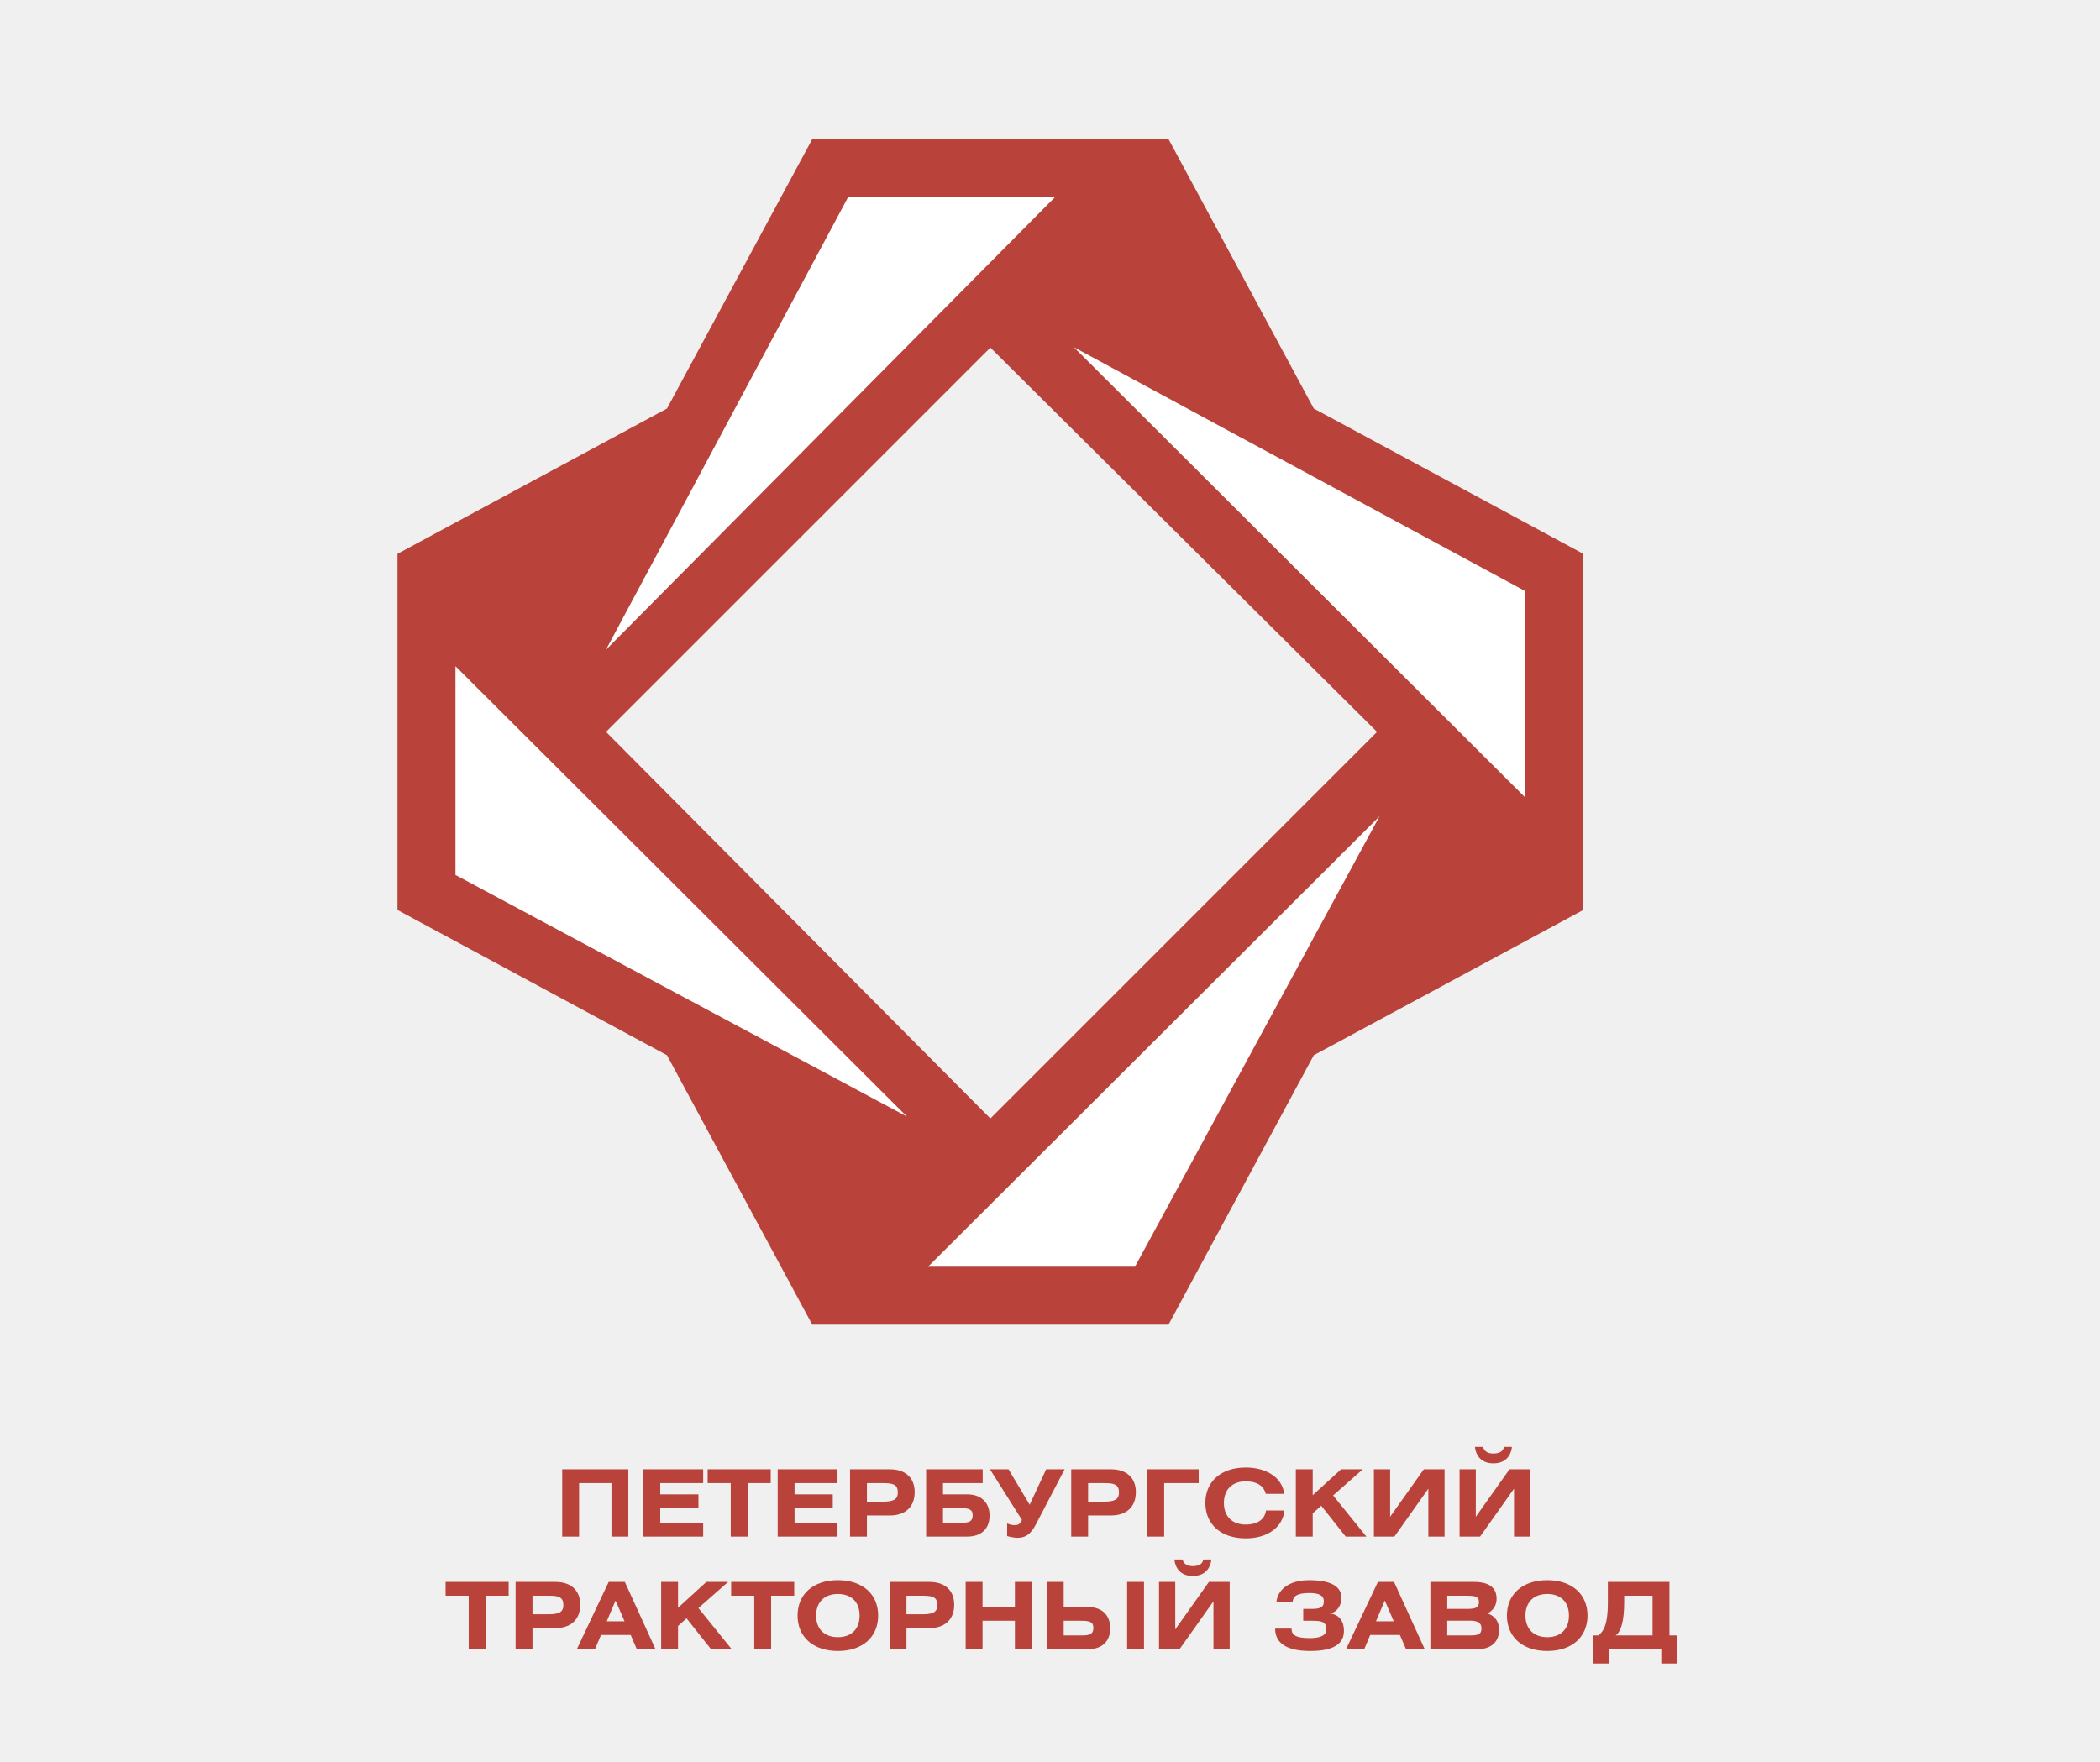
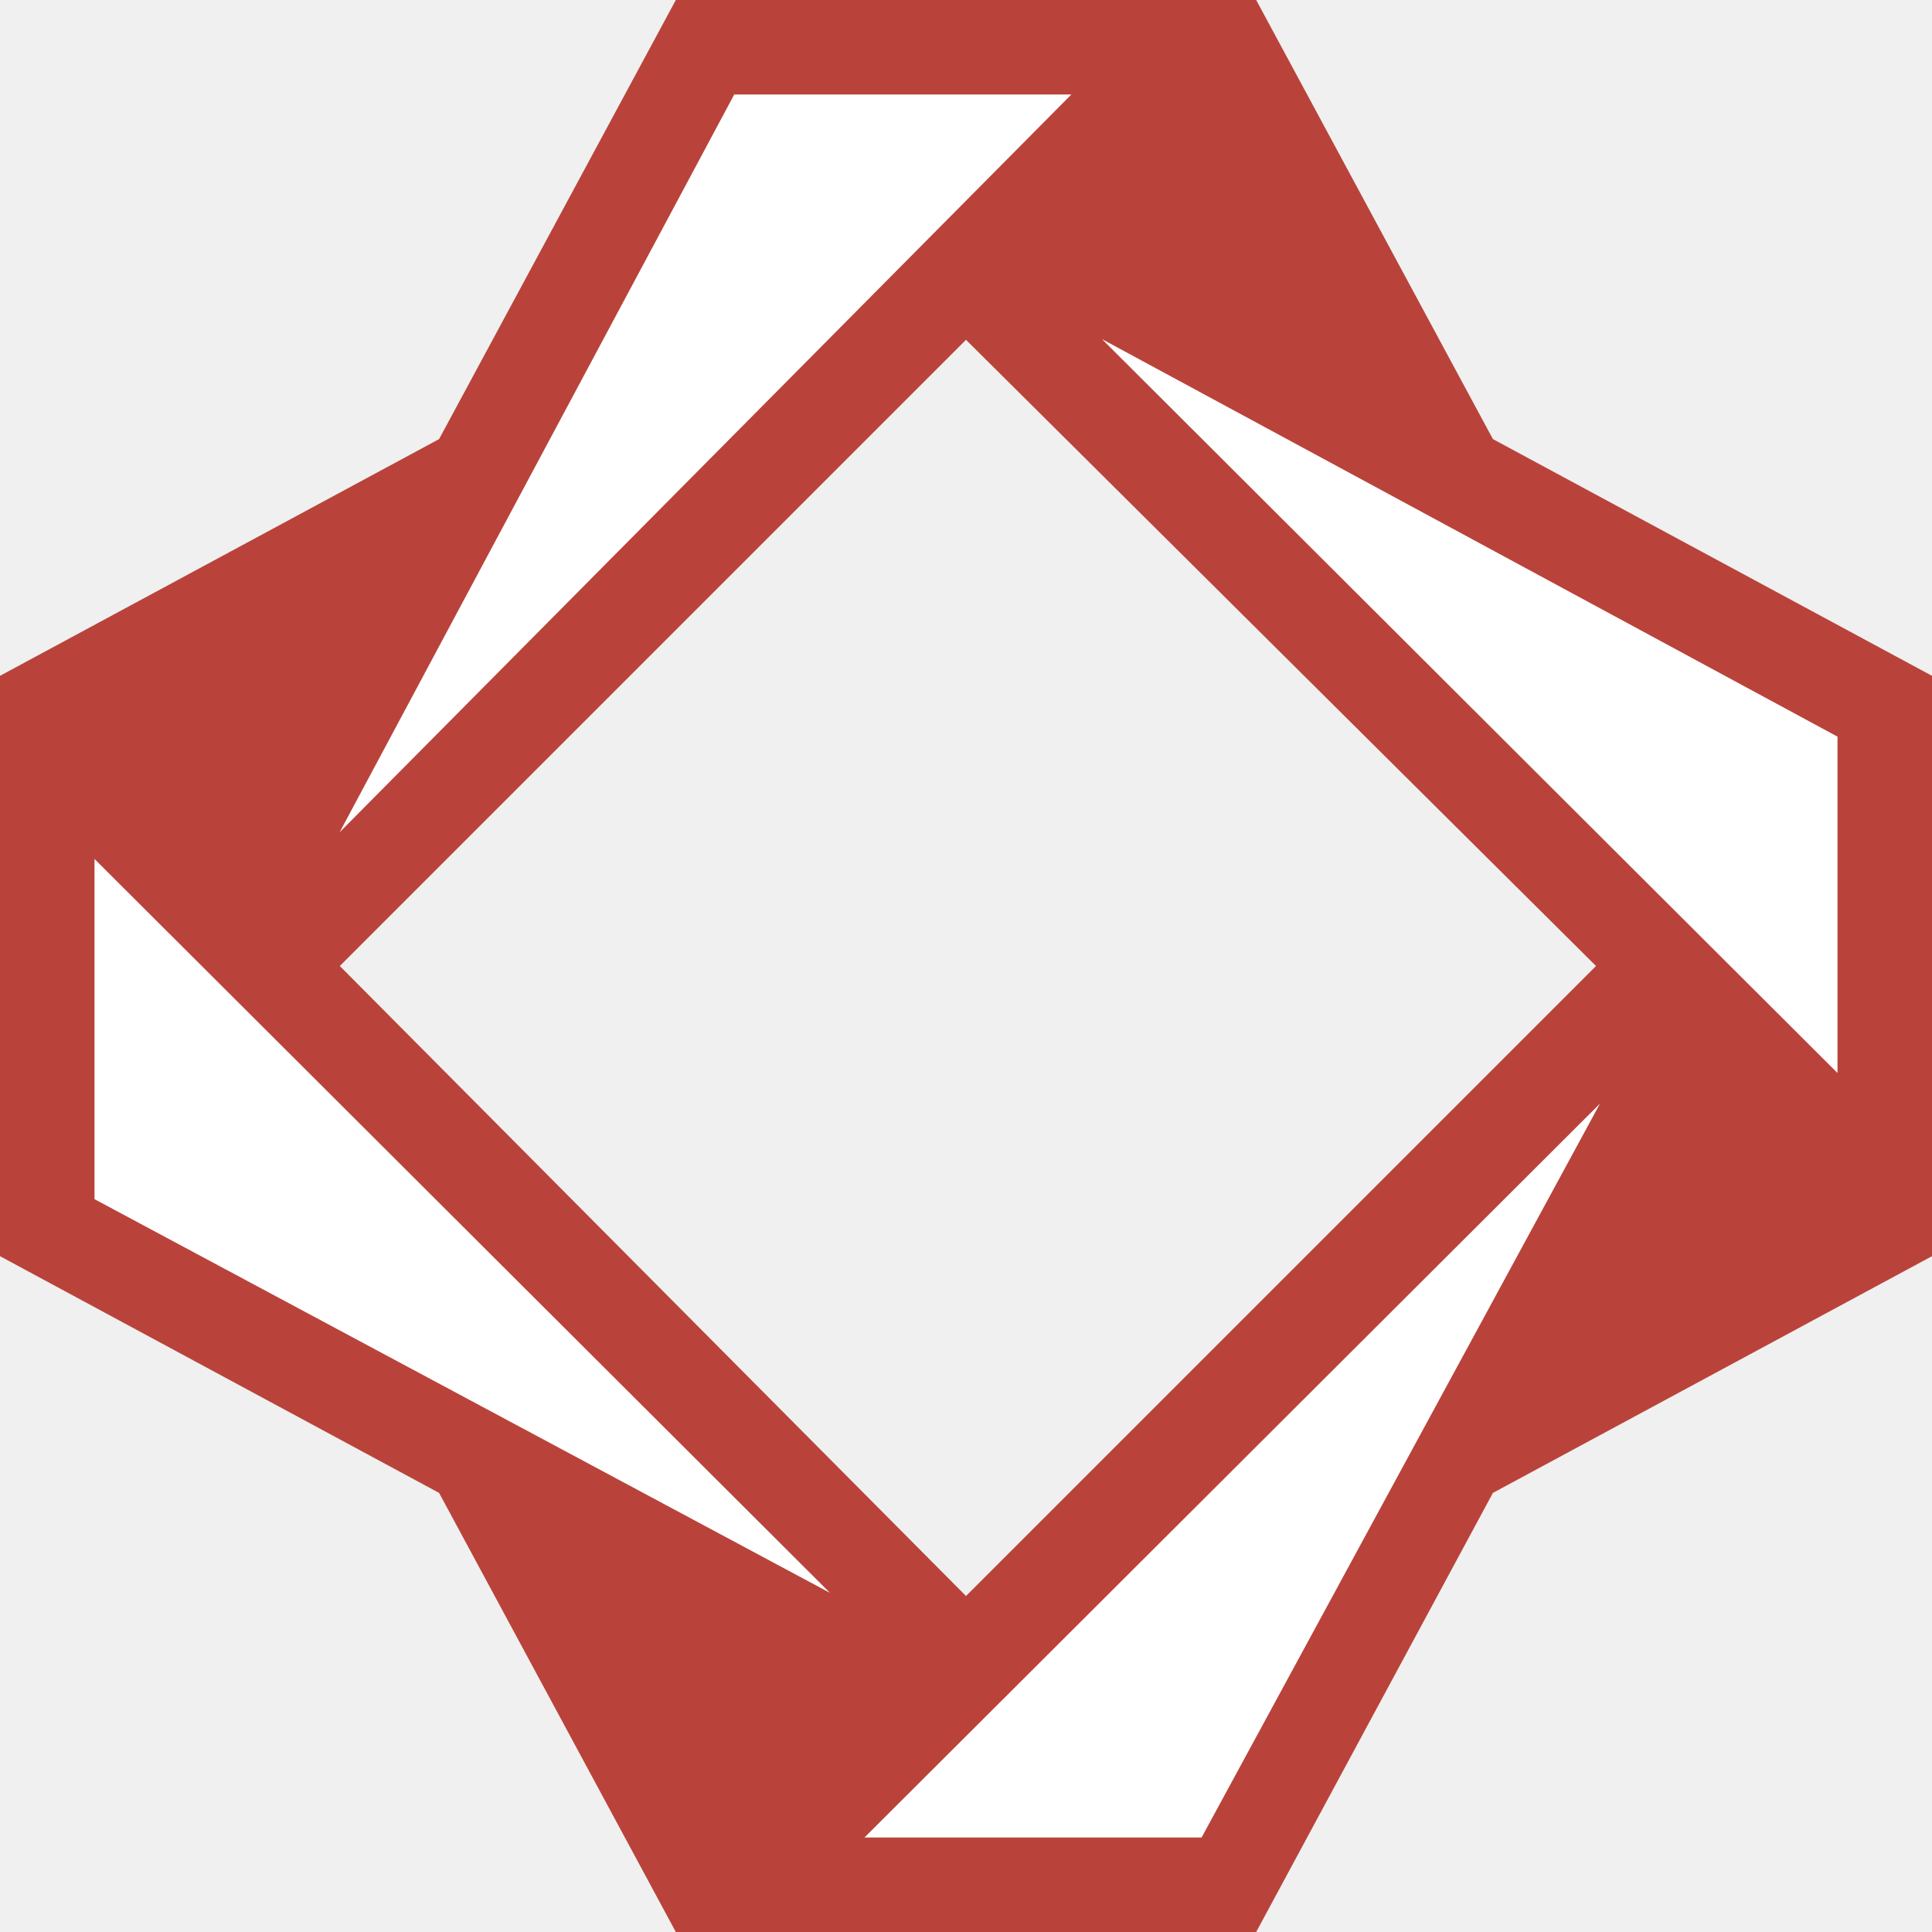
- <svg xmlns="http://www.w3.org/2000/svg" width="317" height="266" fill="none">
+ <svg xmlns="http://www.w3.org/2000/svg" width="179" height="179" fill="none">
  <g clip-path="url(#clip0)">
-     <path d="M207.87 110.5l-58.37 58.37-58.016-58.37L149.5 52.484l58.37 58.016zm-9.552-48.818L176.385 21h-53.77l-21.933 40.682L60 83.615v53.77l40.682 21.933L122.615 200h53.77l21.933-40.682L239 137.385v-53.77l-40.682-21.933z" fill="#B9433A" />
+     <path d="M147.87 89.5L89.5 147.87 31.484 89.5 89.5 31.484 147.87 89.5zm-9.552-48.818L116.385 0h-53.77L40.682 40.682 0 62.615v53.77l40.682 21.933L62.615 179h53.77l21.933-40.682L179 116.385v-53.77l-40.682-21.933z" fill="#B9433A" />
  </g>
-   <path d="M162.099 52.42l68.145 36.83v31.165L162.099 52.42zm9.228 138.824h-31.233l68.145-67.995-36.912 67.995zM68.755 132.102v-31.519l68.145 67.996-68.145-36.477zm59.272-102.347h31.233l-67.79 68.35 36.557-68.35z" fill="#fff" />
-   <path d="M84.866 221.836V232h2.548v-8.078H92.3V232h2.548v-10.164h-9.982zm12.25 0V232h9.03v-2.086h-6.482v-2.212h5.768v-2.086h-5.768v-1.694h6.482v-2.086h-9.03zm9.706 0v2.086h3.486V232h2.548v-8.078h3.486v-2.086h-9.52zm10.57 0V232h9.03v-2.086h-6.482v-2.212h5.768v-2.086h-5.768v-1.694h6.482v-2.086h-9.03zM128.316 232h2.548v-3.192h3.472c2.38 0 3.738-1.358 3.738-3.514 0-2.142-1.358-3.458-3.738-3.458h-6.02V232zm2.548-8.078h2.506c1.512 0 2.156.252 2.156 1.414 0 1.12-.742 1.386-2.324 1.386h-2.338v-2.8zm8.936-2.086V232h6.188c2.17 0 3.388-1.204 3.388-3.164 0-1.974-1.246-3.22-3.402-3.22h-3.626v-1.694h5.992v-2.086h-8.54zm2.548 5.866h2.604c1.274 0 1.876.154 1.876 1.064 0 .938-.504 1.148-1.75 1.148h-2.73v-2.212zm7.091-5.866l4.83 7.658c-.392.7-.518.77-1.274.77-.322 0-.756-.168-.966-.252v1.904c.252.084 1.036.266 1.526.266 1.162 0 1.974-.434 2.786-1.974l4.368-8.372h-2.786l-2.492 5.348-3.192-5.348h-2.8zM161.702 232h2.548v-3.192h3.472c2.38 0 3.738-1.358 3.738-3.514 0-2.142-1.358-3.458-3.738-3.458h-6.02V232zm2.548-8.078h2.506c1.512 0 2.156.252 2.156 1.414 0 1.12-.742 1.386-2.324 1.386h-2.338v-2.8zm8.937-2.086V232h2.548v-8.078h5.208v-2.086h-7.756zm20.664 3.71c-.252-2.296-2.464-3.976-5.81-3.976-3.738 0-6.09 2.128-6.09 5.348 0 3.22 2.352 5.348 6.09 5.348 3.346 0 5.586-1.708 5.852-4.214h-2.786c-.168 1.33-1.274 2.128-3.066 2.128-2.03 0-3.29-1.232-3.29-3.262 0-2.03 1.26-3.262 3.29-3.262 1.68 0 2.702.644 3.038 1.89h2.772zm4.306-3.71h-2.548V232h2.548v-3.514l1.288-1.148 3.696 4.662h3.122l-5.026-6.216 4.48-3.948h-3.276l-4.284 3.906v-3.906zm9.237 0V232h3.094l5.124-7.238V232h2.45v-10.164h-3.136l-5.082 7.168v-7.168h-2.45zm12.933 0V232h3.094l5.124-7.238V232h2.45v-10.164h-3.136l-5.082 7.168v-7.168h-2.45zm2.324-3.388c.042.7.504 2.492 2.772 2.492 2.296 0 2.758-1.792 2.8-2.492h-1.204c-.07.448-.406 1.008-1.596 1.008-1.064 0-1.456-.56-1.54-1.008h-1.232zM67.263 238.836v2.086h3.486V249h2.548v-8.078h3.486v-2.086h-9.52zM77.832 249h2.548v-3.192h3.472c2.38 0 3.738-1.358 3.738-3.514 0-2.142-1.358-3.458-3.738-3.458h-6.02V249zm2.548-8.078h2.506c1.512 0 2.156.252 2.156 1.414 0 1.12-.742 1.386-2.324 1.386H80.38v-2.8zM87.069 249h2.744l.91-2.156h4.48l.924 2.156h2.828l-4.634-10.164h-2.436L87.069 249zm4.522-4.214l1.33-3.136 1.358 3.136H91.59zm10.76-5.95h-2.548V249h2.548v-3.514l1.288-1.148 3.696 4.662h3.122l-5.026-6.216 4.48-3.948h-3.276l-4.284 3.906v-3.906zm8.019 0v2.086h3.486V249h2.548v-8.078h3.486v-2.086h-9.52zm16.114-.266c-3.738 0-6.09 2.128-6.09 5.348 0 3.22 2.352 5.348 6.09 5.348s6.076-2.128 6.076-5.348c0-3.22-2.338-5.348-6.076-5.348zm0 2.086c2.03 0 3.276 1.218 3.276 3.262 0 2.03-1.246 3.262-3.276 3.262s-3.29-1.232-3.29-3.262c0-2.03 1.26-3.262 3.29-3.262zm7.799 8.344h2.548v-3.192h3.472c2.38 0 3.738-1.358 3.738-3.514 0-2.142-1.358-3.458-3.738-3.458h-6.02V249zm2.548-8.078h2.506c1.512 0 2.156.252 2.156 1.414 0 1.12-.742 1.386-2.324 1.386h-2.338v-2.8zm11.485-2.086h-2.548V249h2.548v-4.298h4.886V249h2.548v-10.164h-2.548v3.78h-4.886v-3.78zm12.25 0h-2.548V249h6.188c2.17 0 3.388-1.204 3.388-3.164 0-1.974-1.246-3.22-3.402-3.22h-3.626v-3.78zm0 5.866h2.604c1.274 0 1.876.154 1.876 1.064 0 .938-.504 1.148-1.75 1.148h-2.73v-2.212zm12.124-5.866h-2.548V249h2.548v-10.164zm2.267 0V249h3.094l5.124-7.238V249h2.45v-10.164h-3.136l-5.082 7.168v-7.168h-2.45zm2.324-3.388c.042.7.504 2.492 2.772 2.492 2.296 0 2.758-1.792 2.8-2.492h-1.204c-.07.448-.406 1.008-1.596 1.008-1.064 0-1.456-.56-1.54-1.008h-1.232zm17.836 6.426c.112-.966.784-1.358 2.548-1.358 1.4 0 2.17.336 2.17 1.26 0 .952-.616 1.134-1.946 1.134h-1.162v1.792h1.302c1.47 0 2.184.14 2.184 1.274 0 .966-.924 1.344-2.506 1.344-2.24 0-2.744-.546-2.744-1.442h-2.478c0 1.652.98 3.388 5.292 3.388 2.52 0 5.096-.546 5.096-3.024 0-1.582-.812-2.534-2.24-2.66.994 0 1.862-1.036 1.862-2.324 0-2.24-2.618-2.688-4.886-2.688-3.234 0-4.788 1.624-4.928 3.304h2.436zm8.067 7.126h2.744l.91-2.156h4.48l.924 2.156h2.828l-4.634-10.164H208L203.184 249zm4.522-4.214l1.33-3.136 1.358 3.136h-2.688zm8.212 4.214h7.084c2.1 0 3.29-1.148 3.29-2.898 0-1.274-.588-2.128-1.764-2.506.91-.462 1.386-1.246 1.386-2.226 0-1.694-1.148-2.534-3.43-2.534h-6.566V249zm2.548-4.312h3.388c1.218 0 1.778.308 1.778 1.176 0 .924-.574 1.05-1.778 1.05h-3.388v-2.226zm0-3.766h3.01c1.218 0 1.778.154 1.778.938 0 .868-.574 1.05-1.778 1.05h-3.01v-1.988zm15.096-2.352c-3.738 0-6.09 2.128-6.09 5.348 0 3.22 2.352 5.348 6.09 5.348s6.076-2.128 6.076-5.348c0-3.22-2.338-5.348-6.076-5.348zm0 2.086c2.03 0 3.276 1.218 3.276 3.262 0 2.03-1.246 3.262-3.276 3.262s-3.29-1.232-3.29-3.262c0-2.03 1.26-3.262 3.29-3.262zm9.148-1.82v2.982c0 2.212-.196 4.214-1.442 5.096h-.798v4.242h2.436V249h7.868v2.156h2.436v-4.242h-1.204v-8.078h-9.296zm6.748 2.086v5.992h-5.572c.854-.602 1.288-2.296 1.288-5.026v-.966h4.284z" fill="#B9433A" />
+   <path d="M102.099 31.42l68.145 36.83v31.165L102.099 31.42zm9.228 138.824H80.094l68.145-67.995-36.912 67.995zM8.755 111.102V79.583L76.9 147.58 8.755 111.102zM68.027 8.755H99.26l-67.79 68.35 36.557-68.35z" fill="#fff" />
  <defs>
    <clipPath id="clip0">
-       <path fill="#fff" transform="translate(60 21)" d="M0 0h179v179H0z" />
+       <path fill="#fff" d="M0 0h179v179H0z" />
    </clipPath>
  </defs>
</svg>
